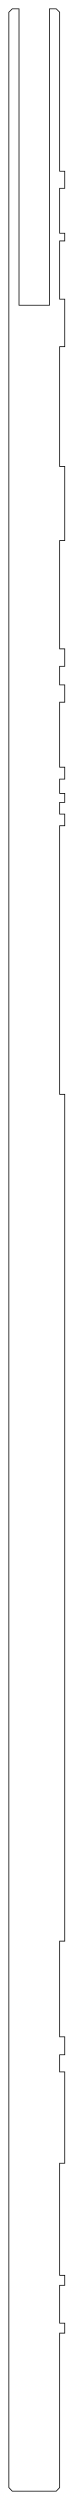
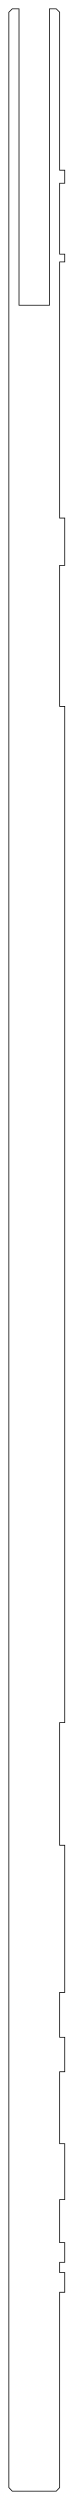
<svg xmlns="http://www.w3.org/2000/svg" width="8.690mm" height="295.227mm" viewBox="-4.045 -18.545 8.690 295.227" version="1.1">
  <g transform="scale(1,-1)" stroke-linecap="round">
    <g fill="none" stroke="rgb(0,0,0)" stroke-width="0.090">
-       <path d="M -2.600,-275.637 L 2.600,-275.637 L 3,-275.213 L 3,-256.975 L 3.600,-256.975 L 3.600,-255.799 L 3,-255.799 L 3,-251.327 L 3.600,-251.327 L 3.600,-250.152 L 3,-250.152 L 3,-236.914 L 3.600,-236.914 L 3.600,-226.126 L 3,-226.126 L 3,-224.105 L 3.600,-224.105 L 3.600,-221.985 L 3,-221.985 L 3,-210.685 L 3.600,-210.685 L 3.600,-110.685 L 3,-110.685 L 3,-78.966 L 3.600,-78.966 L 3.600,-77.593 L 3,-77.593 L 3,-76.208 L 3.600,-76.208 L 3.600,-75.149 L 3,-75.149 L 3,-73.459 L 3.600,-73.459 L 3.600,-72.054 L 3,-72.054 L 3,-64.380 L 3.600,-64.380 L 3.600,-62.336 L 3,-62.336 L 3,-60.138 L 3.600,-60.138 L 3.600,-58.080 L 3,-58.080 L 3,-45.287 L 3.600,-45.287 L 3.600,-36.541 L 3,-36.541 L 3,-22.393 L 3.600,-22.393 L 3.600,-16.782 L 3,-16.782 L 3,-9.907 L 3.600,-9.907 L 3.600,-8.997 L 3,-8.997 L 3,-3.691 L 3.600,-3.691 L 3.600,-1.678 L 3,-1.678 L 3,17.100 L 2.600,17.500 L 1.800,17.500 L 1.800,-17.500 L -1.800,-17.500 L -1.800,17.500 L -2.600,17.500 L -3,17.100 L -3,-275.213 L -2.600,-275.637" />
+       <path d="M -2.600,-275.637 L 2.600,-275.637 L 3,-275.213 L 3,-252.149 L 3.600,-252.149 L 3.600,-249.824 L 3,-249.824 L 3,-248.613 L 3.600,-248.613 L 3.600,-246.288 L 3,-246.288 L 3,-241.204 L 3.600,-241.204 L 3.600,-234.607 L 3,-234.607 L 3,-226.106 L 3.600,-226.106 L 3.600,-222.040 L 3,-222.040 L 3,-216.740 L 3.600,-216.740 L 3.600,-199.363 L 3,-199.363 L 3,-184.875 L 3.600,-184.875 L 3.600,-64.875 L 3,-64.875 L 3,-48.220 L 3.600,-48.220 L 3.600,-42.634 L 3,-42.634 L 3,-12.381 L 3.600,-12.381 L 3.600,-11.471 L 3,-11.471 L 3,-3.095 L 3.600,-3.095 L 3.600,-1.553 L 3,-1.553 L 3,17.100 L 2.600,17.500 L 1.800,17.500 L 1.800,-17.500 L -1.800,-17.500 L -1.800,17.500 L -2.600,17.500 L -3,17.100 L -3,-275.213 L -2.600,-275.637" />
    </g>
  </g>
</svg>
